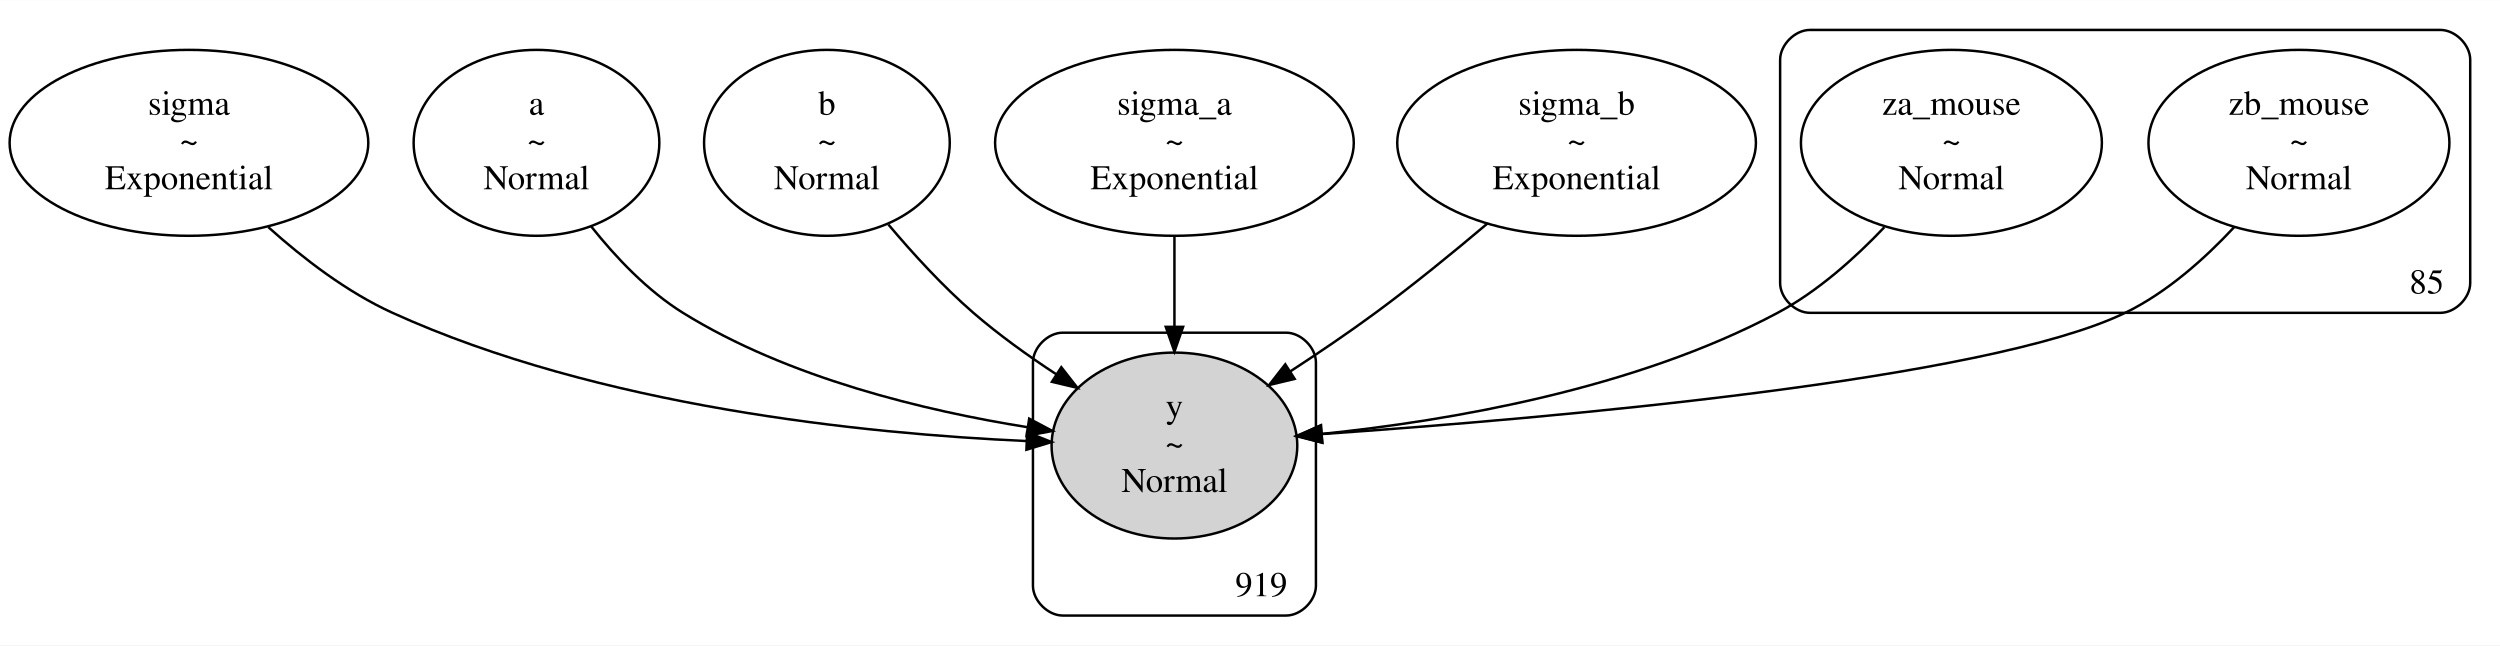
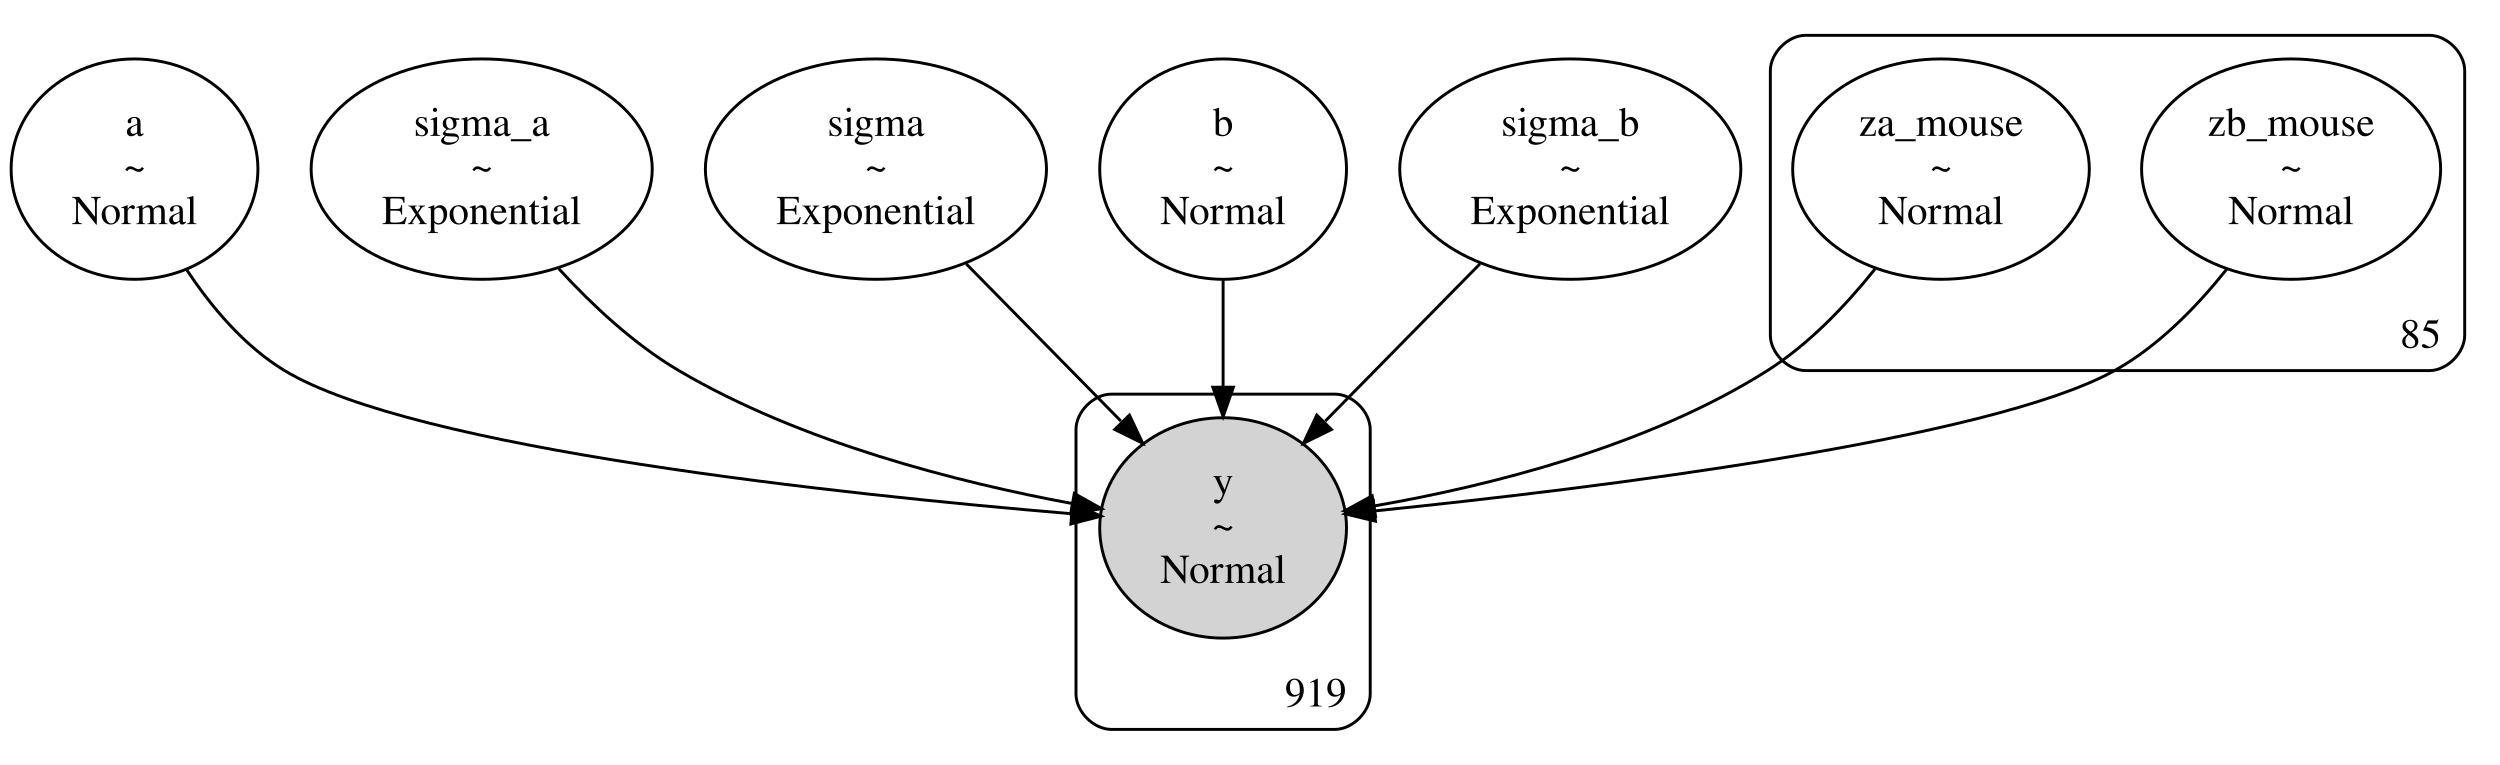
- <svg xmlns="http://www.w3.org/2000/svg" width="1007pt" height="260pt" viewBox="0.00 0.00 1007.12 259.91">
+ <svg xmlns="http://www.w3.org/2000/svg" width="850pt" height="260pt" viewBox="0.00 0.00 849.72 259.91">
  <g id="graph0" class="graph" transform="scale(1 1) rotate(0) translate(4 255.91)">
-     <polygon fill="white" stroke="transparent" points="-4,4 -4,-255.91 1003.12,-255.91 1003.12,4 -4,4" />
+     <polygon fill="white" stroke="transparent" points="-4,4 -4,-255.91 845.72,-255.91 845.72,4 -4,4" />
    <g id="clust1" class="cluster">
-       <path fill="none" stroke="black" d="M725.12,-129.95C725.12,-129.95 979.12,-129.95 979.12,-129.95 985.12,-129.95 991.12,-135.95 991.12,-141.95 991.12,-141.95 991.12,-231.91 991.12,-231.91 991.12,-237.91 985.12,-243.91 979.12,-243.91 979.12,-243.91 725.12,-243.91 725.12,-243.91 719.12,-243.91 713.12,-237.91 713.12,-231.91 713.12,-231.91 713.12,-141.95 713.12,-141.95 713.12,-135.95 719.12,-129.95 725.12,-129.95" />
-       <text text-anchor="middle" x="973.62" y="-137.75" font-family="Times,serif" font-size="14.00">85</text>
+       <path fill="none" stroke="black" d="M609.72,-129.95C609.72,-129.95 821.72,-129.95 821.72,-129.95 827.72,-129.95 833.72,-135.95 833.72,-141.95 833.72,-141.95 833.72,-231.91 833.72,-231.91 833.72,-237.91 827.72,-243.91 821.72,-243.91 821.72,-243.91 609.72,-243.91 609.72,-243.91 603.72,-243.91 597.72,-237.91 597.72,-231.91 597.72,-231.91 597.72,-141.95 597.72,-141.95 597.72,-135.95 603.72,-129.95 609.72,-129.95" />
+       <text text-anchor="middle" x="818.72" y="-137.75" font-family="Times,serif" font-size="14.00">85</text>
    </g>
    <g id="clust2" class="cluster">
-       <path fill="none" stroke="black" d="M424.12,-8C424.12,-8 514.12,-8 514.12,-8 520.12,-8 526.12,-14 526.12,-20 526.12,-20 526.12,-109.95 526.12,-109.95 526.12,-115.95 520.12,-121.95 514.12,-121.95 514.12,-121.95 424.12,-121.95 424.12,-121.95 418.12,-121.95 412.12,-115.95 412.12,-109.95 412.12,-109.95 412.12,-20 412.12,-20 412.12,-14 418.12,-8 424.12,-8" />
-       <text text-anchor="middle" x="504.12" y="-15.8" font-family="Times,serif" font-size="14.00">919</text>
+       <path fill="none" stroke="black" d="M373.72,-8C373.72,-8 449.72,-8 449.72,-8 455.72,-8 461.72,-14 461.72,-20 461.72,-20 461.72,-109.95 461.72,-109.95 461.72,-115.95 455.72,-121.95 449.72,-121.95 449.72,-121.95 373.72,-121.95 373.72,-121.95 367.72,-121.95 361.72,-115.95 361.72,-109.95 361.72,-109.95 361.72,-20 361.72,-20 361.72,-14 367.72,-8 373.72,-8" />
+       <text text-anchor="middle" x="443.22" y="-15.8" font-family="Times,serif" font-size="14.00">919</text>
    </g>
    <g id="node1" class="node">
-       <ellipse fill="none" stroke="black" cx="72.12" cy="-198.43" rx="72.25" ry="37.45" />
-       <text text-anchor="middle" x="72.12" y="-209.73" font-family="Times,serif" font-size="14.00">sigma</text>
-       <text text-anchor="middle" x="72.12" y="-194.73" font-family="Times,serif" font-size="14.00">~</text>
-       <text text-anchor="middle" x="72.12" y="-179.73" font-family="Times,serif" font-size="14.00">Exponential</text>
+       <ellipse fill="none" stroke="black" cx="41.72" cy="-198.43" rx="41.94" ry="37.45" />
+       <text text-anchor="middle" x="41.72" y="-209.73" font-family="Times,serif" font-size="14.00">a</text>
+       <text text-anchor="middle" x="41.72" y="-194.73" font-family="Times,serif" font-size="14.00">~</text>
+       <text text-anchor="middle" x="41.72" y="-179.73" font-family="Times,serif" font-size="14.00">Normal</text>
    </g>
    <g id="node8" class="node">
-       <ellipse fill="lightgrey" stroke="black" cx="469.12" cy="-76.48" rx="49.49" ry="37.45" />
-       <text text-anchor="middle" x="469.12" y="-87.78" font-family="Times,serif" font-size="14.00">y</text>
-       <text text-anchor="middle" x="469.12" y="-72.78" font-family="Times,serif" font-size="14.00">~</text>
-       <text text-anchor="middle" x="469.12" y="-57.78" font-family="Times,serif" font-size="14.00">Normal</text>
+       <ellipse fill="lightgrey" stroke="black" cx="411.72" cy="-76.48" rx="41.94" ry="37.45" />
+       <text text-anchor="middle" x="411.72" y="-87.78" font-family="Times,serif" font-size="14.00">y</text>
+       <text text-anchor="middle" x="411.72" y="-72.78" font-family="Times,serif" font-size="14.00">~</text>
+       <text text-anchor="middle" x="411.72" y="-57.78" font-family="Times,serif" font-size="14.00">Normal</text>
+     </g>
+     <g id="edge1" class="edge">
+       <path fill="none" stroke="black" d="M59.3,-164.42C67.74,-151.69 79.02,-138.23 92.72,-129.95 136.8,-103.33 281.61,-87.91 360.08,-81.31" />
+       <polygon fill="black" stroke="black" points="360.55,-84.79 370.23,-80.48 359.98,-77.81 360.55,-84.79" />
+     </g>
+     <g id="node2" class="node">
+       <ellipse fill="none" stroke="black" cx="159.72" cy="-198.43" rx="57.97" ry="37.45" />
+       <text text-anchor="middle" x="159.72" y="-209.73" font-family="Times,serif" font-size="14.00">sigma_a</text>
+       <text text-anchor="middle" x="159.72" y="-194.73" font-family="Times,serif" font-size="14.00">~</text>
+       <text text-anchor="middle" x="159.72" y="-179.73" font-family="Times,serif" font-size="14.00">Exponential</text>
    </g>
    <g id="edge2" class="edge">
-       <path fill="none" stroke="black" d="M104.09,-164.46C118.25,-151.74 135.83,-138.27 154.12,-129.95 237.36,-92.1 344.09,-81.24 409.49,-78.3" />
-       <polygon fill="black" stroke="black" points="409.77,-81.8 419.63,-77.9 409.49,-74.8 409.77,-81.8" />
+       <path fill="none" stroke="black" d="M185.92,-164.58C197.3,-152.18 211.5,-138.92 226.72,-129.95 268.17,-105.52 321.58,-91.96 360.35,-84.78" />
+       <polygon fill="black" stroke="black" points="361.14,-88.2 370.38,-83.01 359.92,-81.31 361.14,-88.2" />
    </g>
-     <g id="node2" class="node">
-       <ellipse fill="none" stroke="black" cx="212.12" cy="-198.43" rx="49.49" ry="37.45" />
-       <text text-anchor="middle" x="212.12" y="-209.73" font-family="Times,serif" font-size="14.00">a</text>
-       <text text-anchor="middle" x="212.12" y="-194.73" font-family="Times,serif" font-size="14.00">~</text>
-       <text text-anchor="middle" x="212.12" y="-179.73" font-family="Times,serif" font-size="14.00">Normal</text>
+     <g id="node3" class="node">
+       <ellipse fill="none" stroke="black" cx="293.72" cy="-198.43" rx="57.97" ry="37.45" />
+       <text text-anchor="middle" x="293.72" y="-209.73" font-family="Times,serif" font-size="14.00">sigma</text>
+       <text text-anchor="middle" x="293.72" y="-194.73" font-family="Times,serif" font-size="14.00">~</text>
+       <text text-anchor="middle" x="293.72" y="-179.73" font-family="Times,serif" font-size="14.00">Exponential</text>
    </g>
    <g id="edge4" class="edge">
-       <path fill="none" stroke="black" d="M234.17,-164.74C244.12,-152.21 256.85,-138.82 271.12,-129.95 313.41,-103.7 368.64,-90.46 410.02,-83.86" />
-       <polygon fill="black" stroke="black" points="410.6,-87.32 419.96,-82.36 409.55,-80.4 410.6,-87.32" />
+       <path fill="none" stroke="black" d="M324.41,-166.23C340.52,-149.85 360.32,-129.73 376.98,-112.79" />
+       <polygon fill="black" stroke="black" points="379.88,-114.83 384.4,-105.25 374.89,-109.93 379.88,-114.83" />
    </g>
-     <g id="node3" class="node">
-       <ellipse fill="none" stroke="black" cx="329.12" cy="-198.43" rx="49.49" ry="37.45" />
-       <text text-anchor="middle" x="329.12" y="-209.73" font-family="Times,serif" font-size="14.00">b</text>
-       <text text-anchor="middle" x="329.12" y="-194.73" font-family="Times,serif" font-size="14.00">~</text>
-       <text text-anchor="middle" x="329.12" y="-179.73" font-family="Times,serif" font-size="14.00">Normal</text>
+     <g id="node4" class="node">
+       <ellipse fill="none" stroke="black" cx="411.72" cy="-198.43" rx="41.94" ry="37.45" />
+       <text text-anchor="middle" x="411.72" y="-209.73" font-family="Times,serif" font-size="14.00">b</text>
+       <text text-anchor="middle" x="411.72" y="-194.73" font-family="Times,serif" font-size="14.00">~</text>
+       <text text-anchor="middle" x="411.72" y="-179.73" font-family="Times,serif" font-size="14.00">Normal</text>
    </g>
    <g id="edge5" class="edge">
-       <path fill="none" stroke="black" d="M353.88,-165.52C363.86,-153.67 375.89,-140.55 388.12,-129.95 398.32,-121.13 410.11,-112.66 421.49,-105.21" />
-       <polygon fill="black" stroke="black" points="423.54,-108.05 430.07,-99.71 419.76,-102.15 423.54,-108.05" />
+       <path fill="none" stroke="black" d="M411.72,-160.79C411.72,-149.38 411.72,-136.65 411.72,-124.63" />
+       <polygon fill="black" stroke="black" points="415.22,-124.31 411.72,-114.31 408.22,-124.31 415.22,-124.31" />
    </g>
-     <g id="node4" class="node">
-       <ellipse fill="none" stroke="black" cx="469.12" cy="-198.43" rx="72.25" ry="37.45" />
-       <text text-anchor="middle" x="469.12" y="-209.73" font-family="Times,serif" font-size="14.00">sigma_a</text>
-       <text text-anchor="middle" x="469.12" y="-194.73" font-family="Times,serif" font-size="14.00">~</text>
-       <text text-anchor="middle" x="469.12" y="-179.73" font-family="Times,serif" font-size="14.00">Exponential</text>
+     <g id="node5" class="node">
+       <ellipse fill="none" stroke="black" cx="529.72" cy="-198.43" rx="57.97" ry="37.45" />
+       <text text-anchor="middle" x="529.72" y="-209.73" font-family="Times,serif" font-size="14.00">sigma_b</text>
+       <text text-anchor="middle" x="529.72" y="-194.73" font-family="Times,serif" font-size="14.00">~</text>
+       <text text-anchor="middle" x="529.72" y="-179.73" font-family="Times,serif" font-size="14.00">Exponential</text>
    </g>
    <g id="edge6" class="edge">
-       <path fill="none" stroke="black" d="M469.12,-160.79C469.12,-149.38 469.12,-136.65 469.12,-124.63" />
-       <polygon fill="black" stroke="black" points="472.62,-124.31 469.12,-114.31 465.62,-124.31 472.62,-124.31" />
+       <path fill="none" stroke="black" d="M499.02,-166.23C482.92,-149.85 463.12,-129.73 446.45,-112.79" />
+       <polygon fill="black" stroke="black" points="448.55,-109.93 439.04,-105.25 443.56,-114.83 448.55,-109.93" />
    </g>
-     <g id="node5" class="node">
-       <ellipse fill="none" stroke="black" cx="631.12" cy="-198.43" rx="72.25" ry="37.45" />
-       <text text-anchor="middle" x="631.12" y="-209.73" font-family="Times,serif" font-size="14.00">sigma_b</text>
-       <text text-anchor="middle" x="631.12" y="-194.73" font-family="Times,serif" font-size="14.00">~</text>
-       <text text-anchor="middle" x="631.12" y="-179.73" font-family="Times,serif" font-size="14.00">Exponential</text>
+     <g id="node6" class="node">
+       <ellipse fill="none" stroke="black" cx="774.72" cy="-198.43" rx="50.82" ry="37.45" />
+       <text text-anchor="middle" x="774.72" y="-209.73" font-family="Times,serif" font-size="14.00">zb_mouse</text>
+       <text text-anchor="middle" x="774.72" y="-194.73" font-family="Times,serif" font-size="14.00">~</text>
+       <text text-anchor="middle" x="774.72" y="-179.73" font-family="Times,serif" font-size="14.00">Normal</text>
+     </g>
+     <g id="edge3" class="edge">
+       <path fill="none" stroke="black" d="M752.86,-164.45C742.74,-151.73 729.65,-138.26 714.72,-129.95 672.45,-106.43 538.18,-89.92 463.35,-82.27" />
+       <polygon fill="black" stroke="black" points="463.5,-78.77 453.2,-81.25 462.8,-85.74 463.5,-78.77" />
+     </g>
+     <g id="node7" class="node">
+       <ellipse fill="none" stroke="black" cx="655.72" cy="-198.43" rx="50.41" ry="37.45" />
+       <text text-anchor="middle" x="655.72" y="-209.73" font-family="Times,serif" font-size="14.00">za_mouse</text>
+       <text text-anchor="middle" x="655.72" y="-194.73" font-family="Times,serif" font-size="14.00">~</text>
+       <text text-anchor="middle" x="655.72" y="-179.73" font-family="Times,serif" font-size="14.00">Normal</text>
    </g>
    <g id="edge7" class="edge">
-       <path fill="none" stroke="black" d="M595.18,-165.91C581.38,-154.24 565.31,-141.13 550.12,-129.95 539.27,-121.96 527.23,-113.8 515.83,-106.38" />
-       <polygon fill="black" stroke="black" points="517.56,-103.33 507.26,-100.86 513.77,-109.22 517.56,-103.33" />
-     </g>
-     <g id="node6" class="node">
-       <ellipse fill="none" stroke="black" cx="922.12" cy="-198.43" rx="60.62" ry="37.45" />
-       <text text-anchor="middle" x="922.12" y="-209.73" font-family="Times,serif" font-size="14.00">zb_mouse</text>
-       <text text-anchor="middle" x="922.12" y="-194.73" font-family="Times,serif" font-size="14.00">~</text>
-       <text text-anchor="middle" x="922.12" y="-179.73" font-family="Times,serif" font-size="14.00">Normal</text>
-     </g>
-     <g id="edge3" class="edge">
-       <path fill="none" stroke="black" d="M896.09,-164.53C884.1,-151.65 868.83,-138.06 852.12,-129.95 796.32,-102.89 621.46,-87.55 528.54,-81.11" />
-       <polygon fill="black" stroke="black" points="528.66,-77.61 518.45,-80.43 528.19,-84.6 528.66,-77.61" />
-     </g>
-     <g id="node7" class="node">
-       <ellipse fill="none" stroke="black" cx="782.12" cy="-198.43" rx="60.62" ry="37.45" />
-       <text text-anchor="middle" x="782.12" y="-209.73" font-family="Times,serif" font-size="14.00">za_mouse</text>
-       <text text-anchor="middle" x="782.12" y="-194.73" font-family="Times,serif" font-size="14.00">~</text>
-       <text text-anchor="middle" x="782.12" y="-179.73" font-family="Times,serif" font-size="14.00">Normal</text>
-     </g>
-     <g id="edge1" class="edge">
-       <path fill="none" stroke="black" d="M755.12,-164.45C743.18,-151.88 728.21,-138.53 712.12,-129.95 654.4,-99.18 579.86,-86.45 528.64,-81.19" />
-       <polygon fill="black" stroke="black" points="528.69,-77.67 518.4,-80.2 528.02,-84.64 528.69,-77.67" />
+       <path fill="none" stroke="black" d="M633.32,-164.51C623.4,-152.11 610.79,-138.86 596.72,-129.95 555.94,-104.14 502.21,-90.74 463.17,-83.97" />
+       <polygon fill="black" stroke="black" points="463.51,-80.48 453.08,-82.31 462.38,-87.39 463.51,-80.48" />
    </g>
  </g>
</svg>
